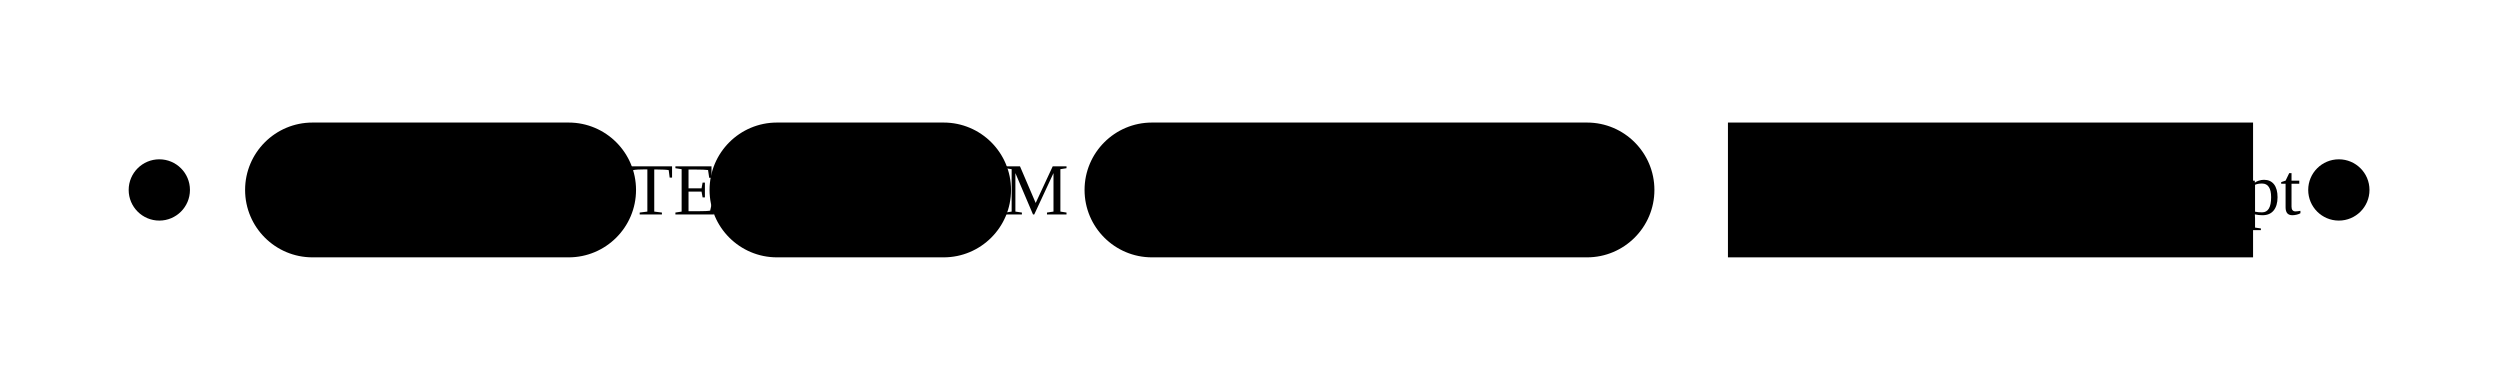
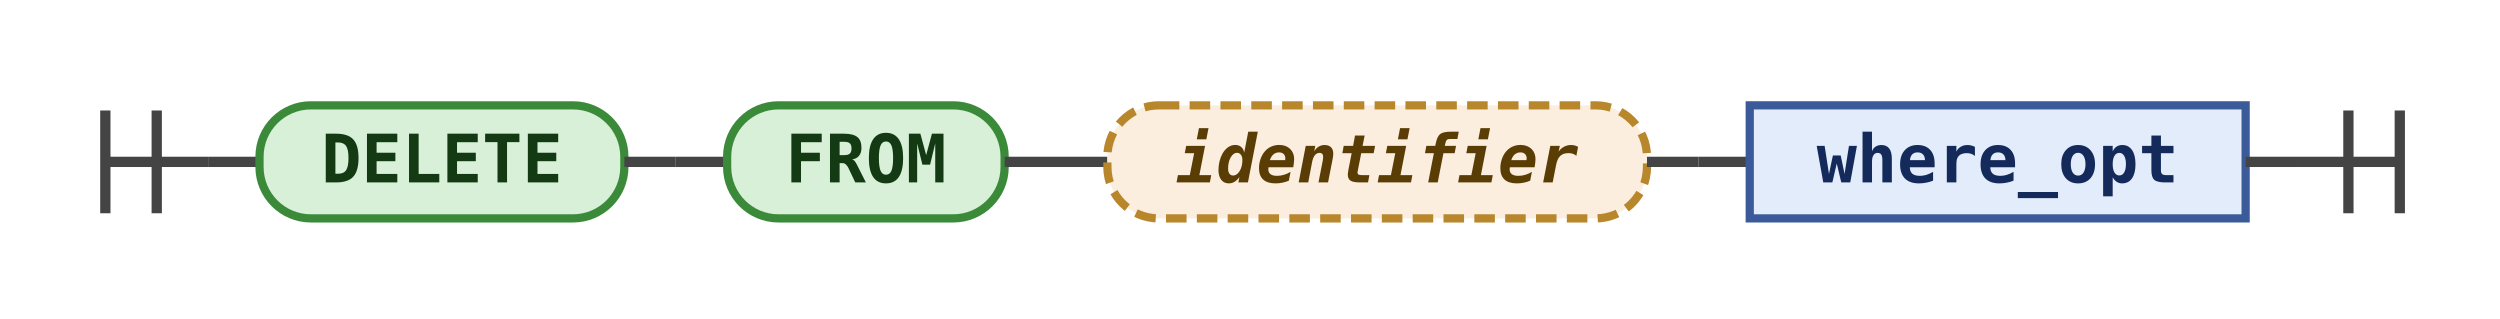
- <svg xmlns="http://www.w3.org/2000/svg" xmlns:xlink="http://www.w3.org/1999/xlink" class="railroad" width="408" height="62" viewBox="0 0 408 62">
-   <g class="terminator">
-     <circle cx="26" cy="31" r="5" />
+ <svg xmlns="http://www.w3.org/2000/svg" xmlns:xlink="http://www.w3.org/1999/xlink" class="railroad-diagram" width="486.5" height="62" viewBox="0 0 486.5 62">
+   <g transform="translate(.5 .5)">
+     <g>
+       <path d="M20 21v20m10 -20v20m-10 -10h20" />
+     </g>
+     <path d="M40 31h10" />
+     <g>
+       <path d="M50 31h0" />
+       <path d="M436.5 31h0" />
+       <g class="terminal ">
+         <path d="M50 31h0" />
+         <path d="M121 31h0" />
+         <rect x="50" y="20" width="71" height="22" rx="10" ry="10" />
+         <text x="85.5" y="35">DELETE</text>
+       </g>
+       <path d="M121 31h10" />
+       <path d="M131 31h10" />
+       <g class="terminal ">
+         <path d="M141 31h0" />
+         <path d="M195 31h0" />
+         <rect x="141" y="20" width="54" height="22" rx="10" ry="10" />
+         <text x="168" y="35">FROM</text>
+       </g>
+       <path d="M195 31h10" />
+       <path d="M205 31h10" />
+       <g class="terminal leaf">
+         <path d="M215 31h0" />
+         <path d="M320 31h0" />
+         <rect x="215" y="20" width="105" height="22" rx="10" ry="10" />
+         <text x="267.5" y="35">identifier</text>
+       </g>
+       <path d="M320 31h10" />
+       <path d="M330 31h10" />
+       <g class="non-terminal ">
+         <path d="M340 31h0" />
+         <path d="M436.5 31h0" />
+         <rect x="340" y="20" width="96.5" height="22" />
+         <a xlink:href="#where_opt">
+           <text x="388.25" y="35">where_opt</text>
+         </a>
+       </g>
+     </g>
+     <path d="M436.5 31h10" />
+     <path d="M 446.5 31 h 20 m -10 -10 v 20 m 10 -20 v 20" />
  </g>
-   <path class="rail" d="M31 31 H40" />
-   <g class="terminal">
-     <rect x="40" y="20" width="63.8" height="22" rx="11" ry="11" />
-     <text x="71.9" y="35">DELETE</text>
-   </g>
-   <path class="rail" d="M103.8 31 H115.8" />
-   <g class="terminal">
-     <rect x="115.8" y="20" width="49.2" height="22" rx="11" ry="11" />
-     <text x="140.4" y="35">FROM</text>
-   </g>
-   <path class="rail" d="M165 31 H177" />
-   <g class="leaf">
-     <rect x="177" y="20" width="93" height="22" rx="11" ry="11" />
-     <text x="223.5" y="35">identifier</text>
-   </g>
-   <path class="rail" d="M270 31 H282" />
-   <a xlink:href="#where_opt" href="#where_opt">
-     <g class="nonterminal">
-       <rect x="282" y="20" width="85.7" height="22" />
-       <text x="324.85" y="35">where_opt</text>
-     </g>
-   </a>
-   <path class="rail" d="M367.7 31 H376.7" />
-   <g class="terminator">
-     <circle cx="381.7" cy="31" r="5" />
-   </g>
+   <style>
+ svg.railroad-diagram { background: transparent; }
+ svg.railroad-diagram path { stroke-width: 2; stroke: #444; fill: none; }
+ svg.railroad-diagram text { font: bold 13px ui-monospace, Menlo, Consolas, monospace; text-anchor: middle; }
+ svg.railroad-diagram text.comment { font: italic 12px ui-monospace, Menlo, Consolas, monospace; }
+ svg.railroad-diagram rect { stroke-width: 1.6px; stroke: #3a8a3a; fill: #d7f0d7; }
+ svg.railroad-diagram g.terminal text { fill: #143a14; }
+ svg.railroad-diagram g.non-terminal rect { stroke: #3a5a9a; fill: #e3ecfb; }
+ svg.railroad-diagram g.non-terminal text { fill: #142a5a; }
+ svg.railroad-diagram g.terminal.leaf rect { stroke: #b8862b; fill: #fbeede; stroke-dasharray: 4 2; }
+ svg.railroad-diagram g.terminal.leaf text { fill: #5a3d05; font-style: italic; }
+ svg.railroad-diagram a:hover g.non-terminal rect { fill: #cfe0fb; }
+ </style>
</svg>
